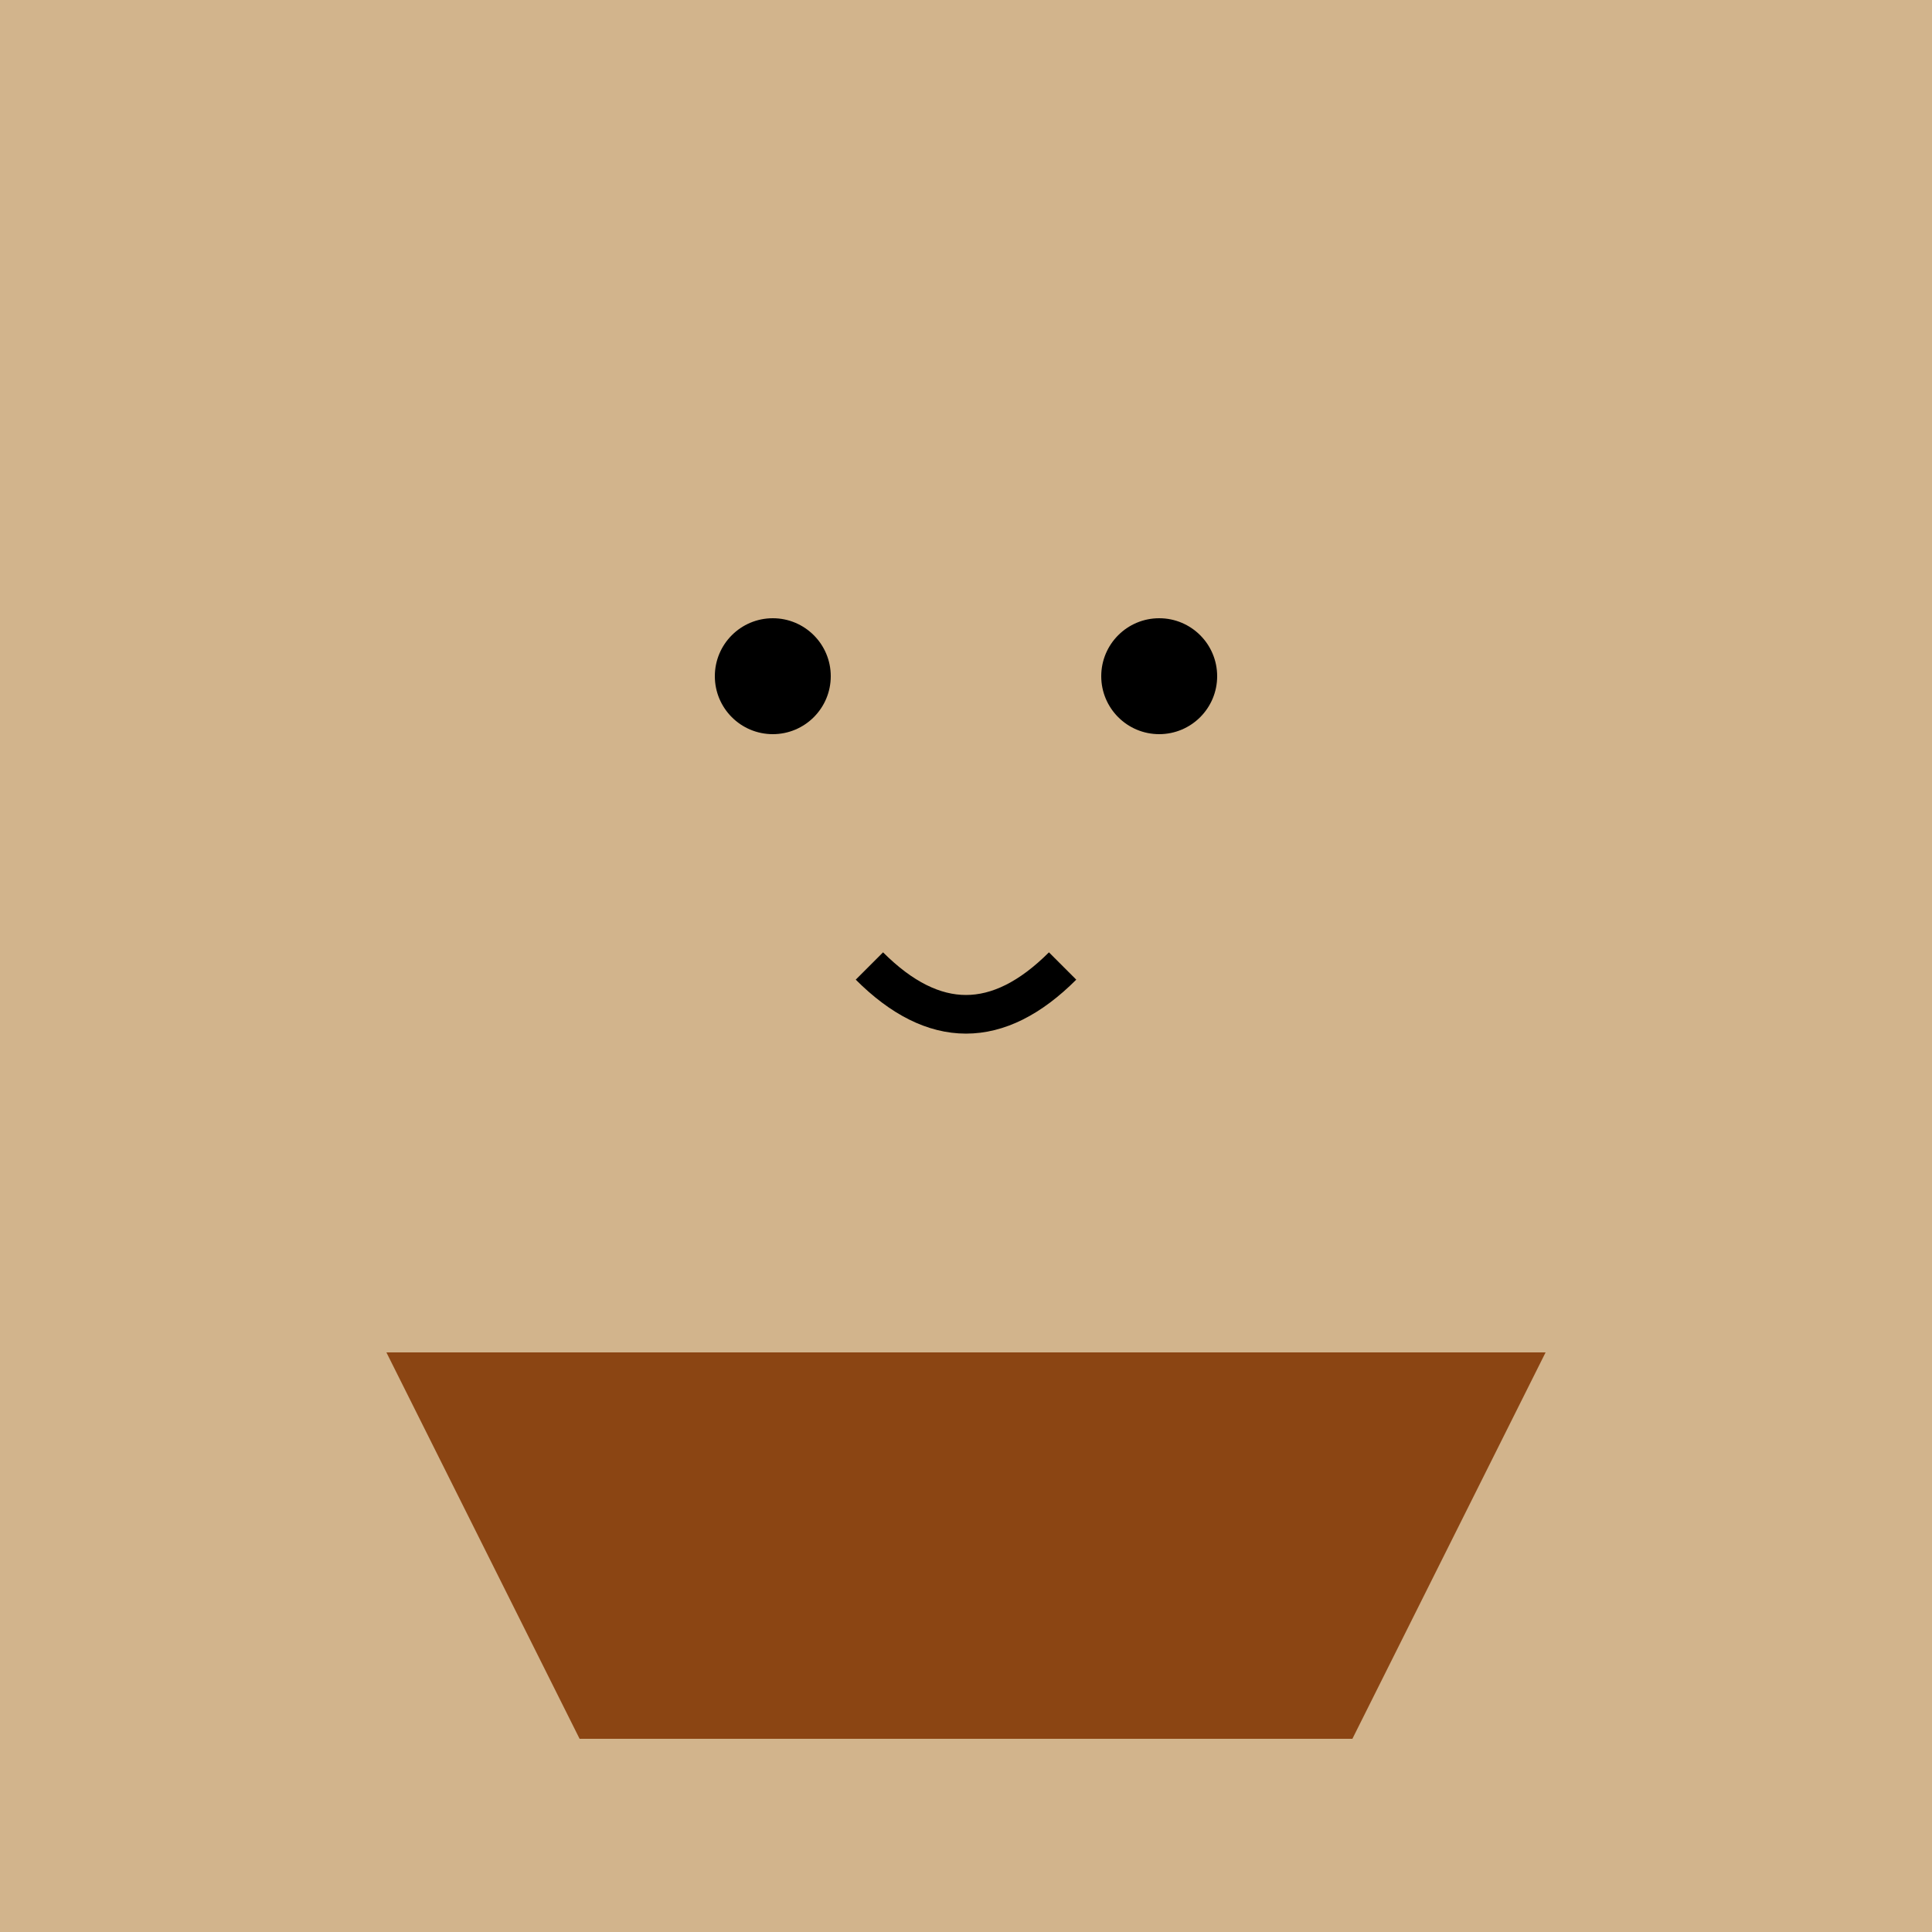
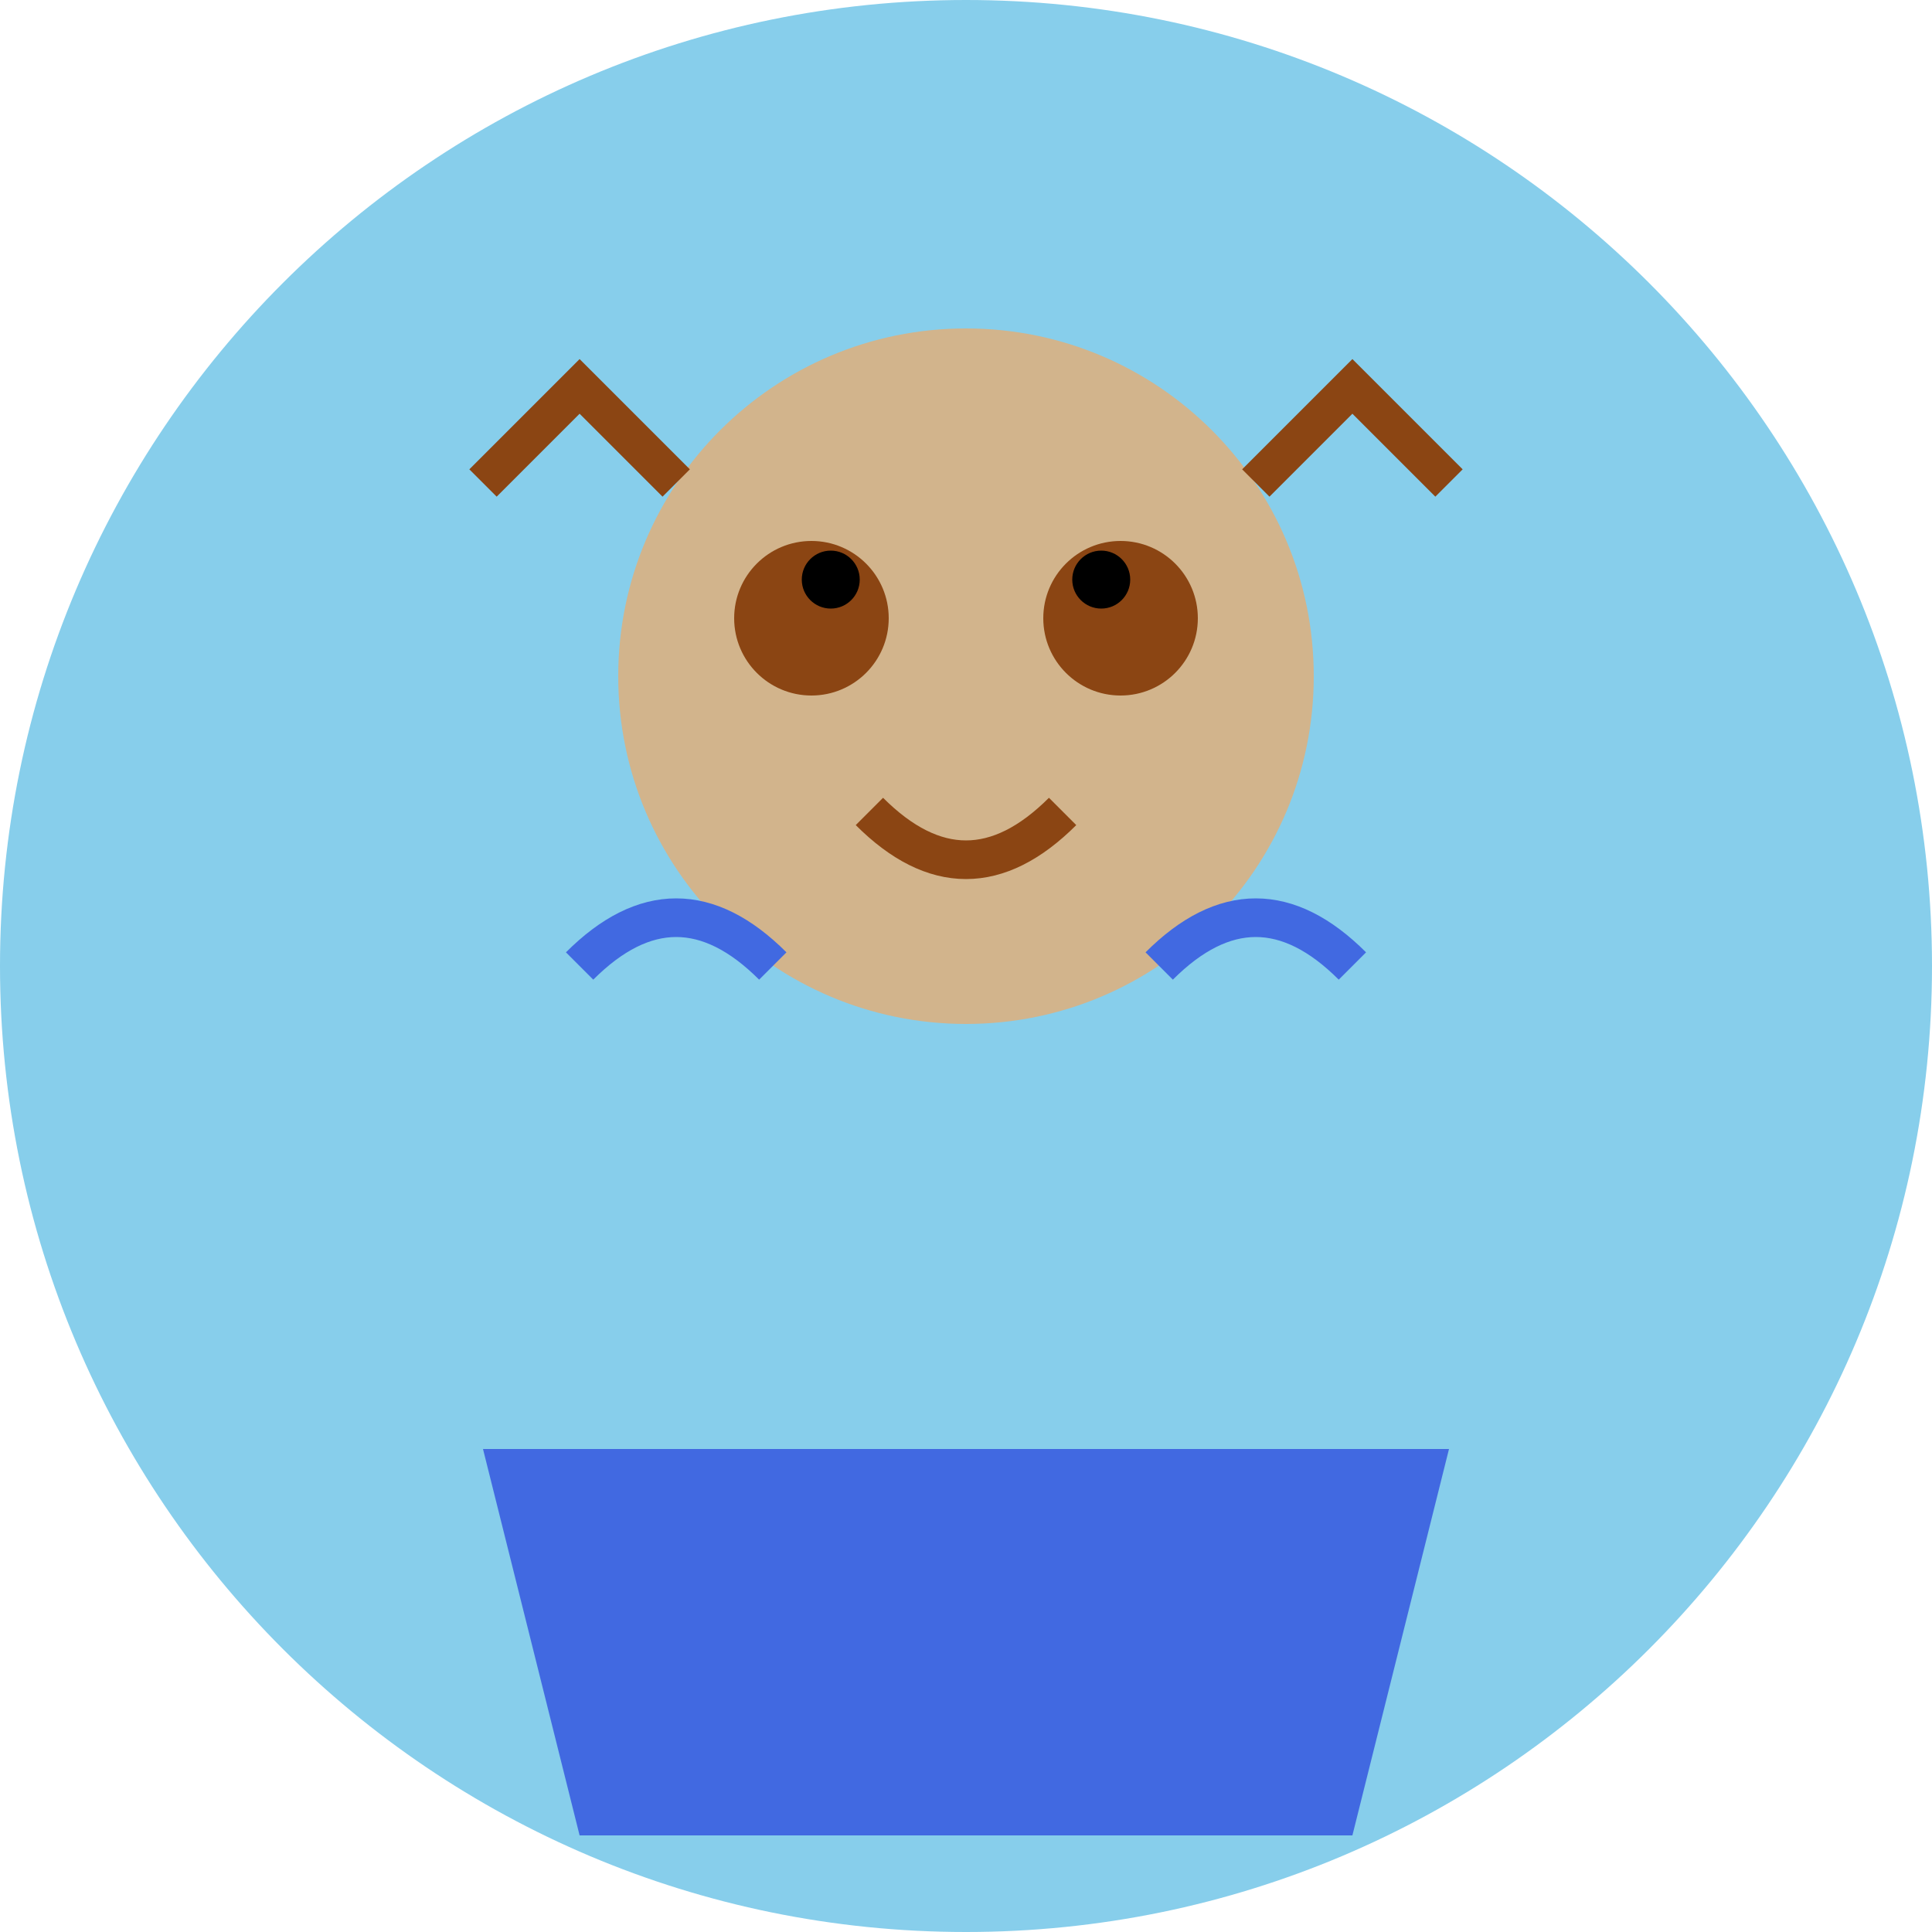
<svg xmlns="http://www.w3.org/2000/svg" width="100" height="100" viewBox="0 0 100 100" fill="none">
-   <rect width="100" height="100" fill="#D2B48C" />
-   <circle cx="50" cy="40" r="15" fill="#D2B48C" />
-   <path d="M20 70L80 70L70 90L30 90L20 70Z" fill="#8B4513" />
-   <circle cx="40" cy="35" r="3" fill="#000" />
-   <circle cx="60" cy="35" r="3" fill="#000" />
-   <path d="M45 50Q50 55 55 50" stroke="#000" stroke-width="2" fill="none" />
+   <rect width="100" height="100" fill="#87CEEB" rx="50" />
+   <circle cx="50" cy="35" r="18" fill="#D2B48C" />
+   <path d="M25 75L75 75L70 95L30 95L25 75Z" fill="#4169E1" />
+   <circle cx="42" cy="32" r="4" fill="#8B4513" />
+   <circle cx="58" cy="32" r="4" fill="#8B4513" />
+   <circle cx="43" cy="30" r="1.5" fill="#000" />
+   <circle cx="57" cy="30" r="1.5" fill="#000" />
+   <path d="M45 42Q50 47 55 42" stroke="#8B4513" stroke-width="2" fill="none" />
+   <path d="M35 25L30 20L25 25" stroke="#8B4513" stroke-width="2" fill="none" />
+   <path d="M65 25L70 20L75 25" stroke="#8B4513" stroke-width="2" fill="none" />
+   <path d="M30 50Q35 45 40 50" stroke="#4169E1" stroke-width="2" fill="none" />
+   <path d="M60 50Q65 45 70 50" stroke="#4169E1" stroke-width="2" fill="none" />
</svg>
